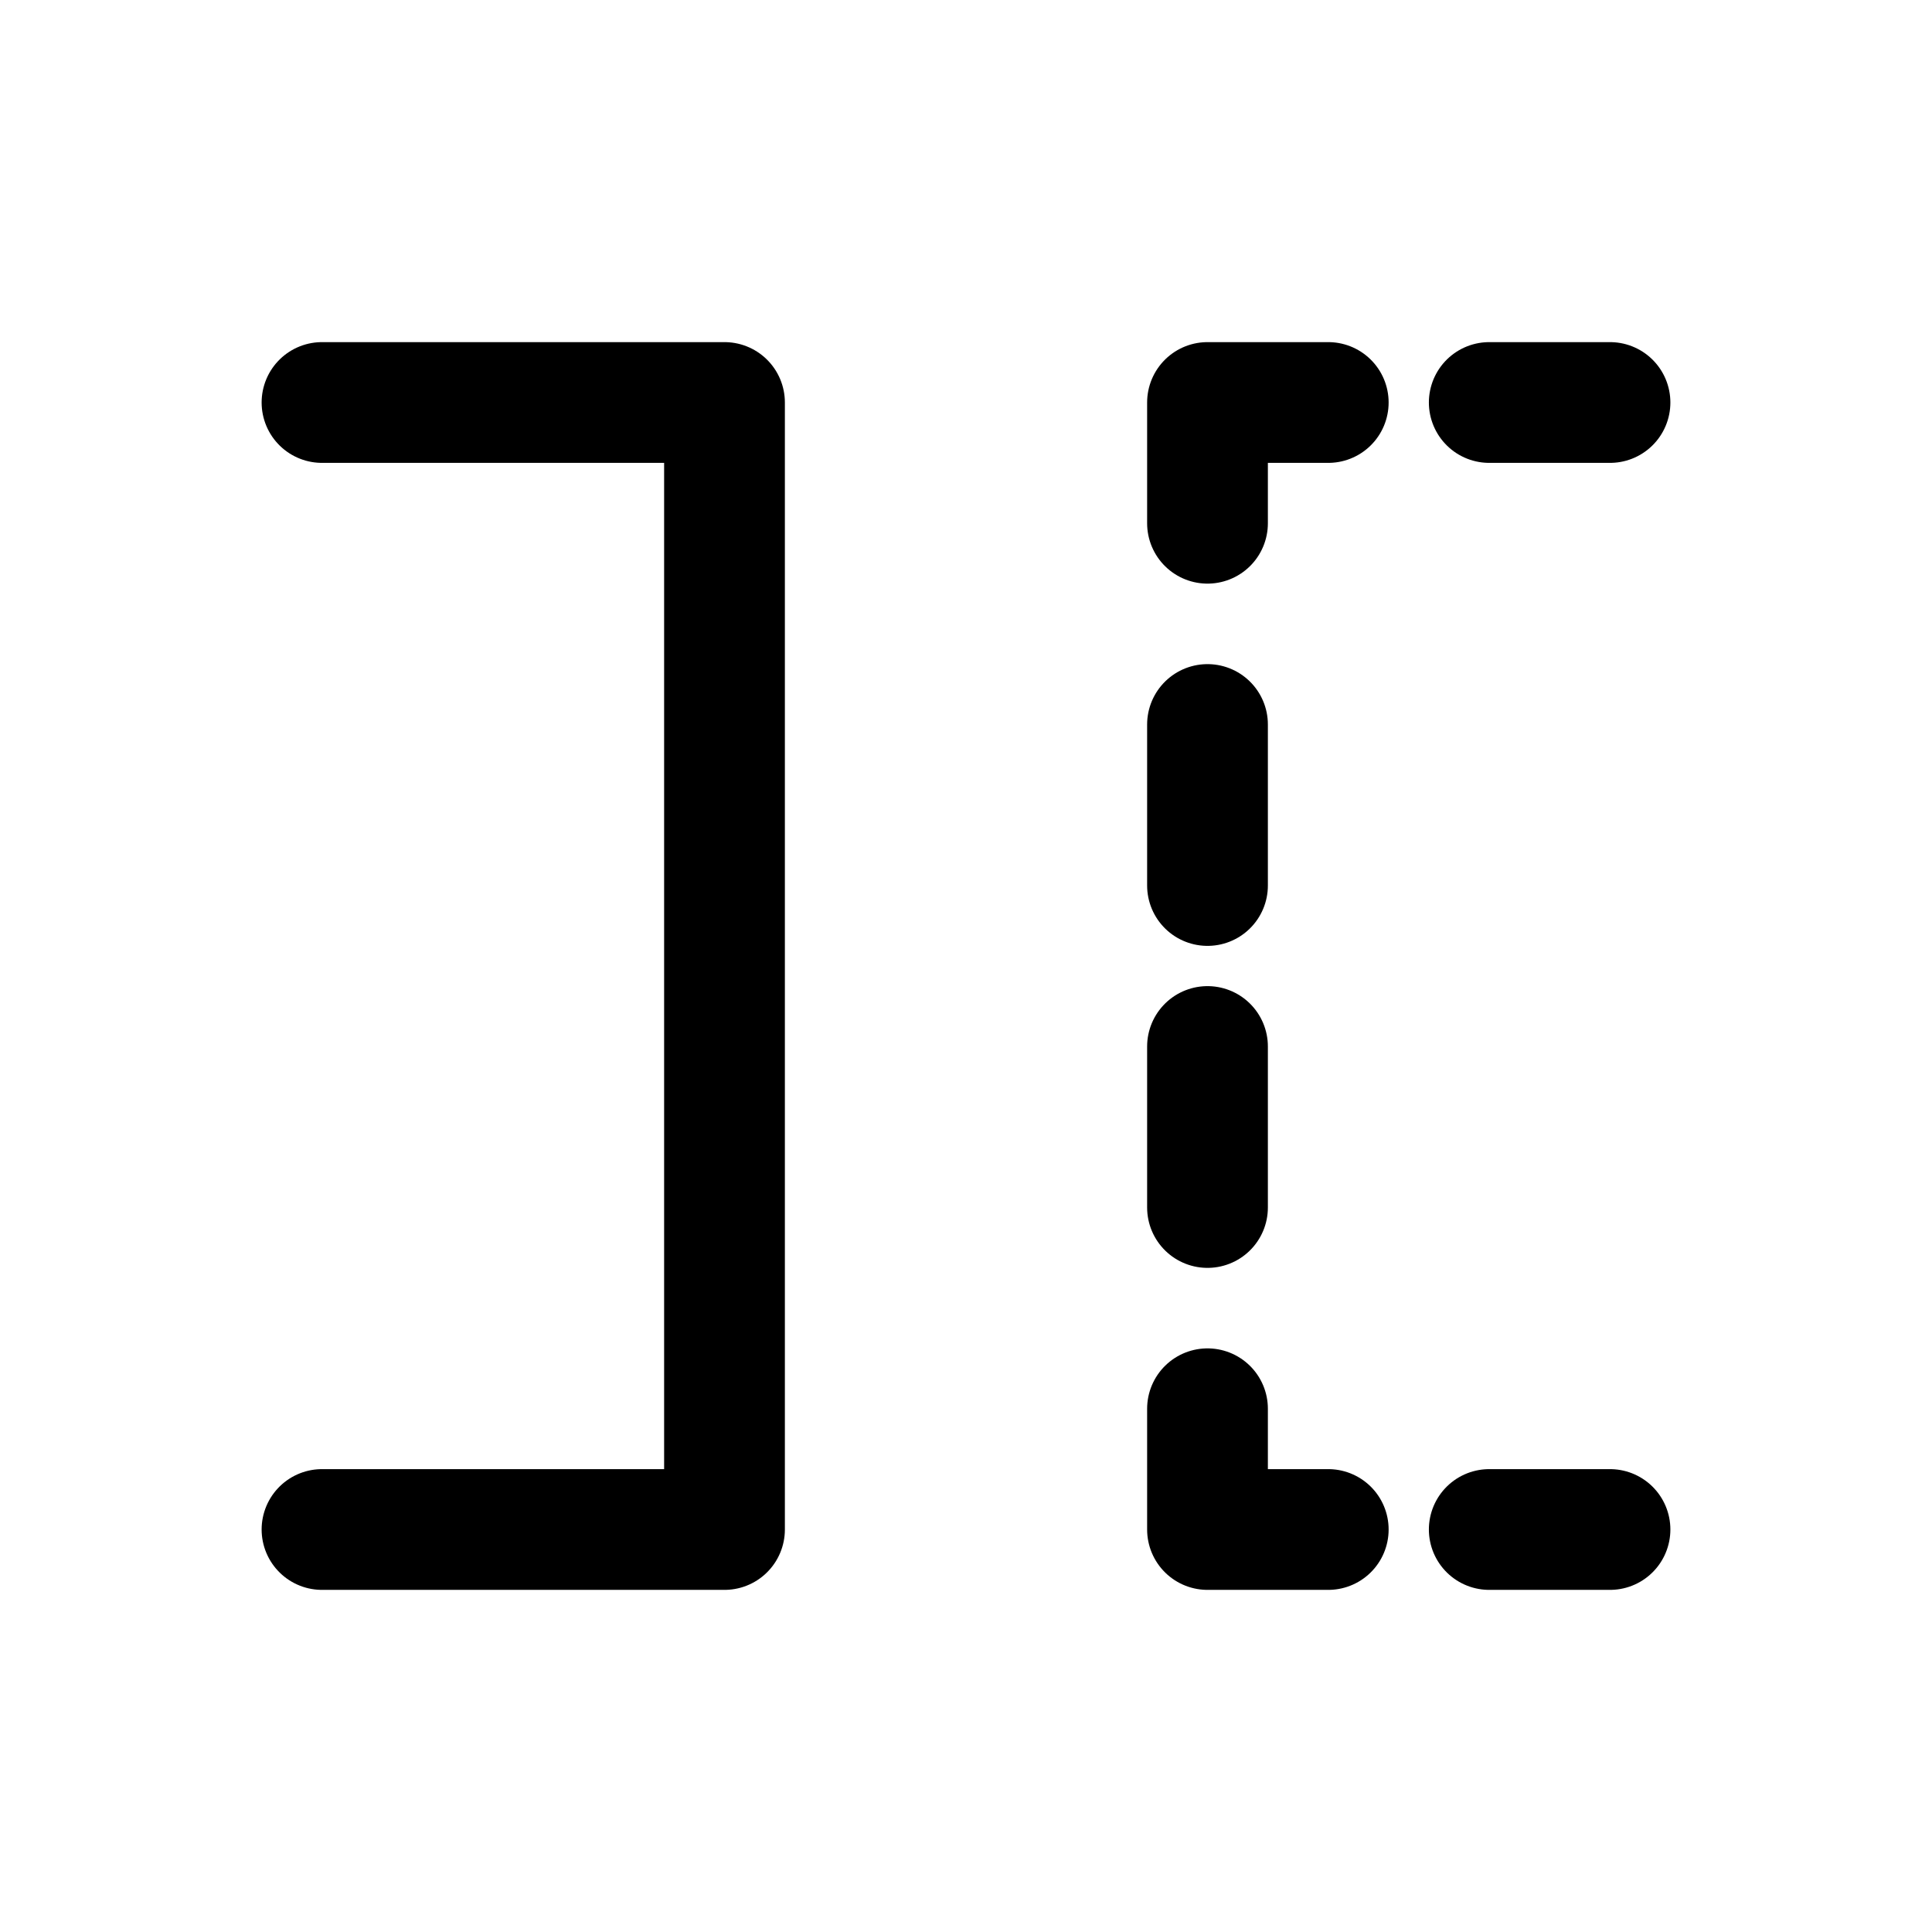
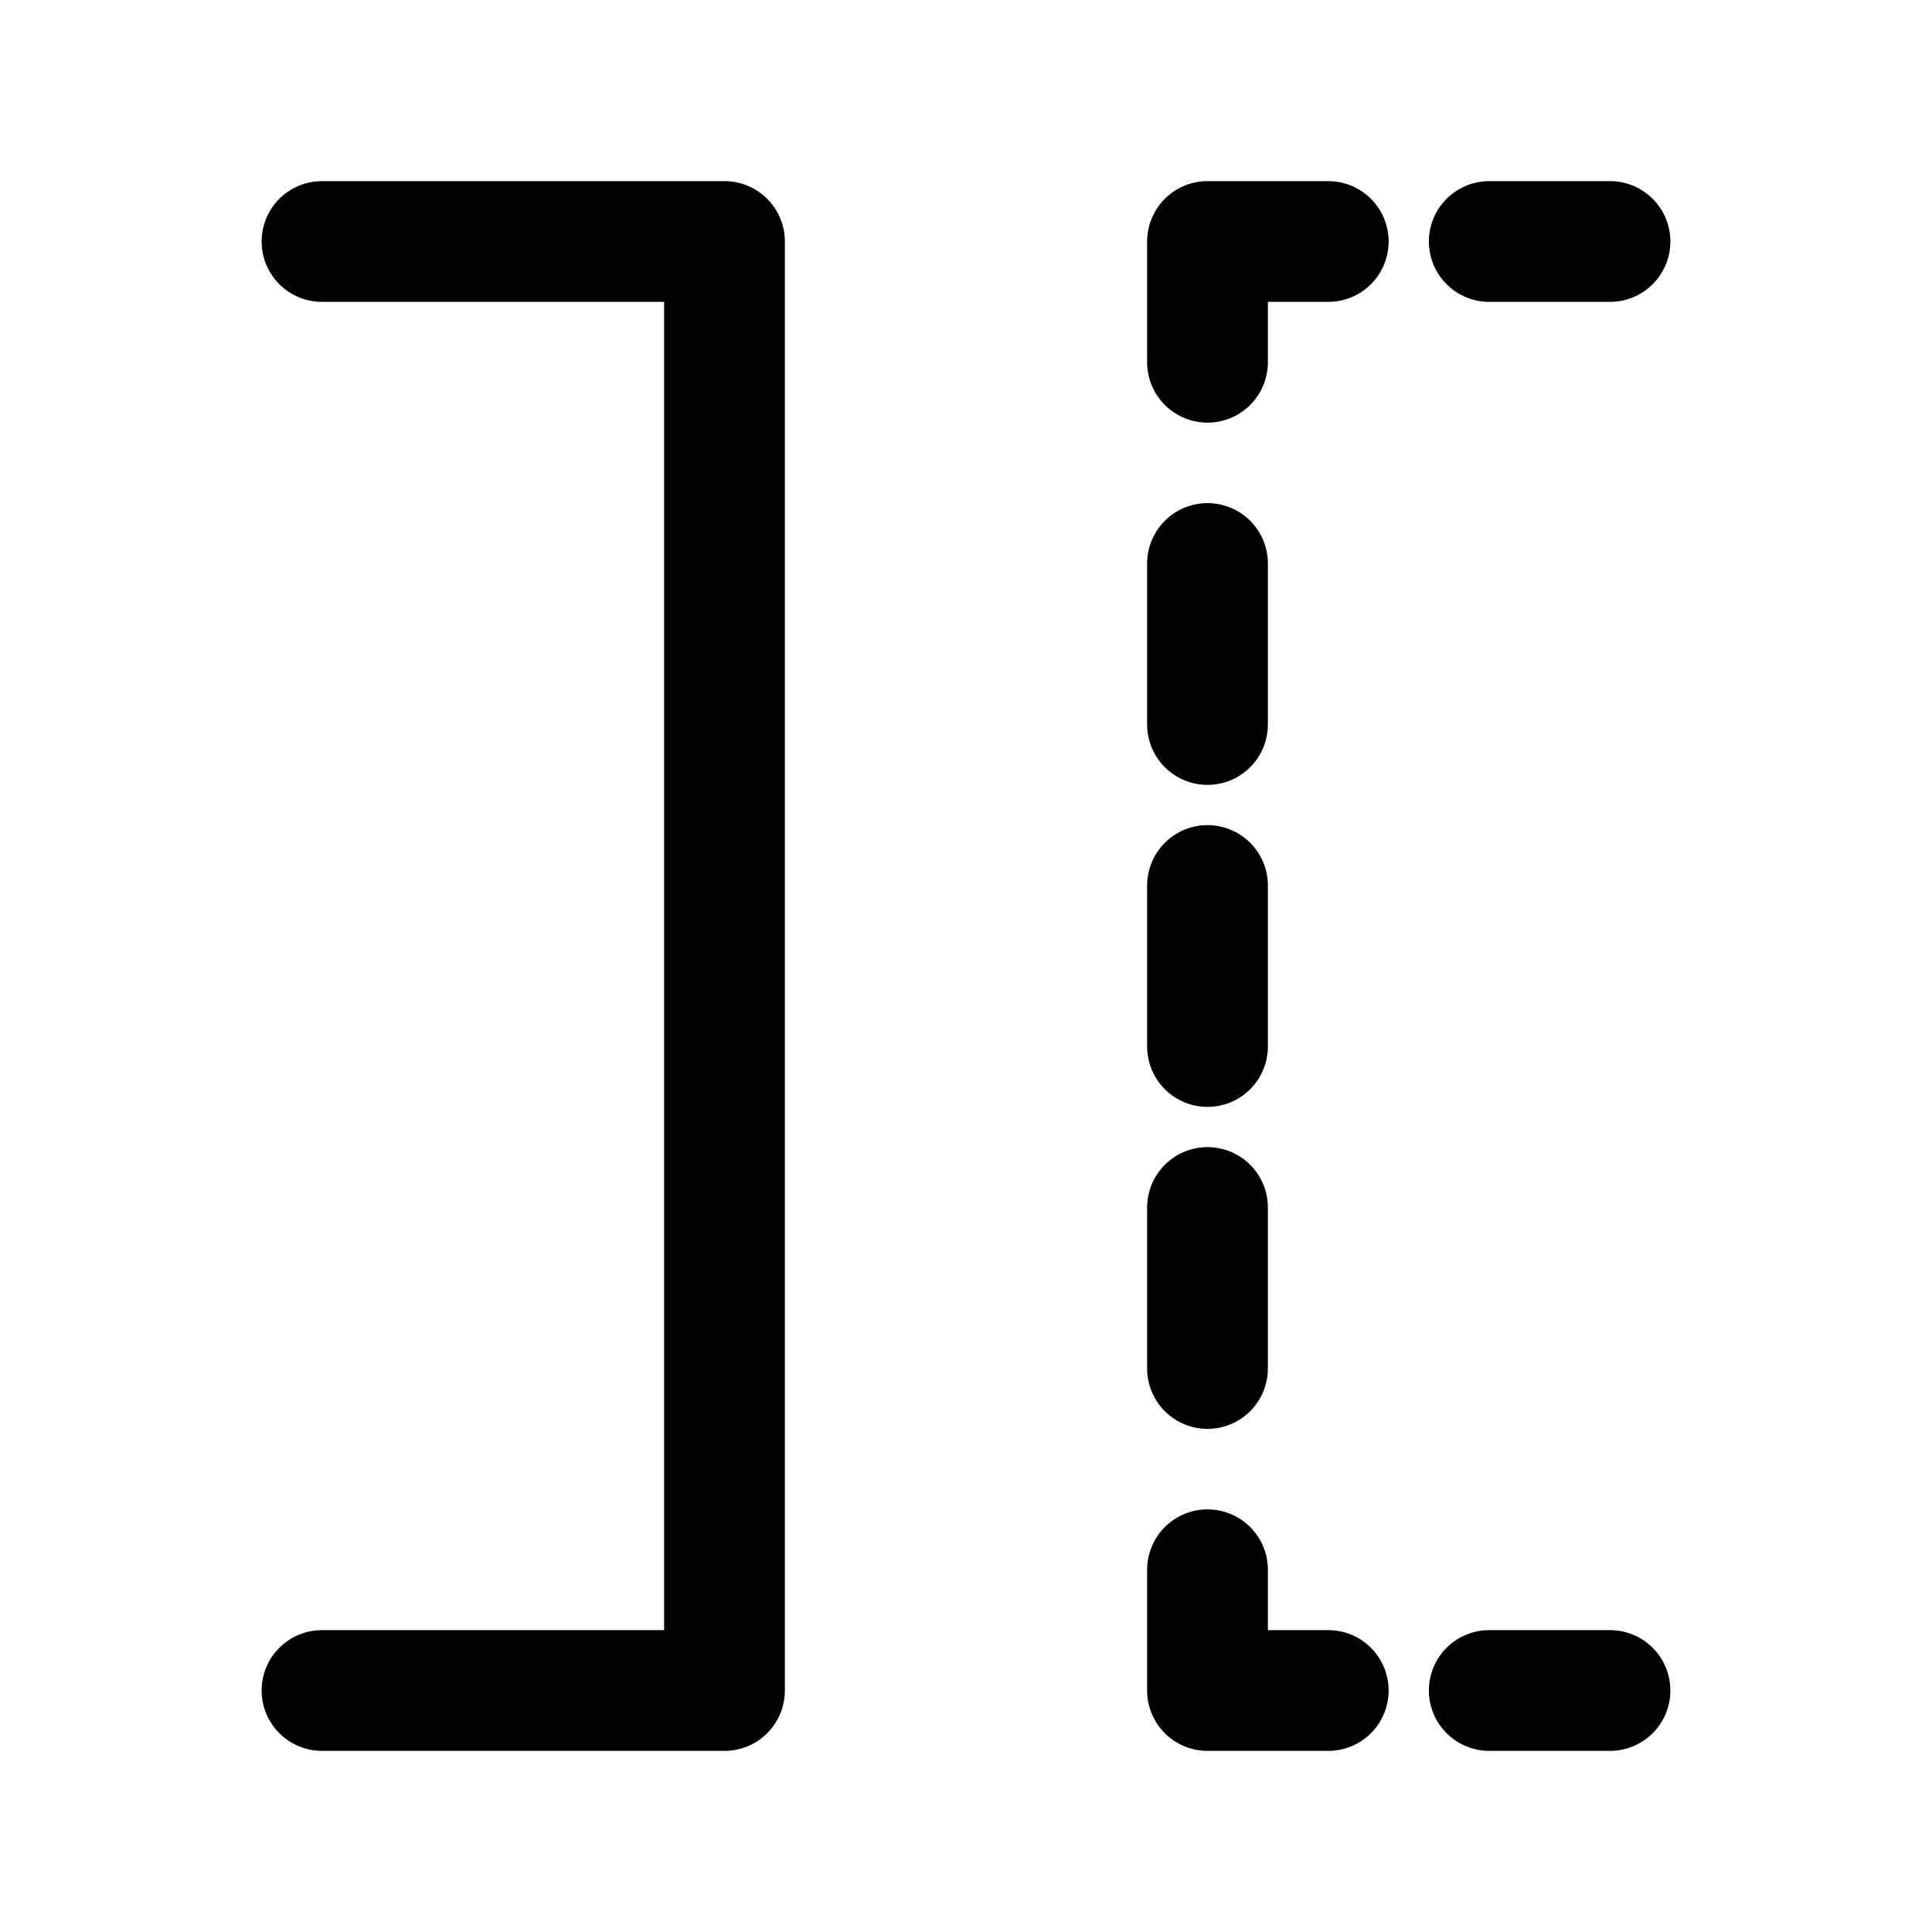
<svg xmlns="http://www.w3.org/2000/svg" width="24" height="24" viewBox="0 0 24 24" fill="none">
-   <path d="M4 5H9V19H4" stroke="#000000" stroke-width="1.5" stroke-linecap="round" stroke-linejoin="round" />
-   <path d="M20 5H18.5M16.5 5H15V6.5M15 9V11M15 13V15M15 17.5V19H16.5M18.5 19H20" stroke="#000000" stroke-width="1.5" stroke-linecap="round" stroke-linejoin="round" />
+   <path d="M4 3H9V21H4" stroke="#000000" stroke-width="1.5" stroke-linecap="round" stroke-linejoin="round" />
+   <path d="M20 3H18.5M16.5 3H15V4.5M15 7V9M15 11V13M15 15V17M15 19.5V21H16.5M18.5 21H20" stroke="#000000" stroke-width="1.5" stroke-linecap="round" stroke-linejoin="round" />
</svg>
